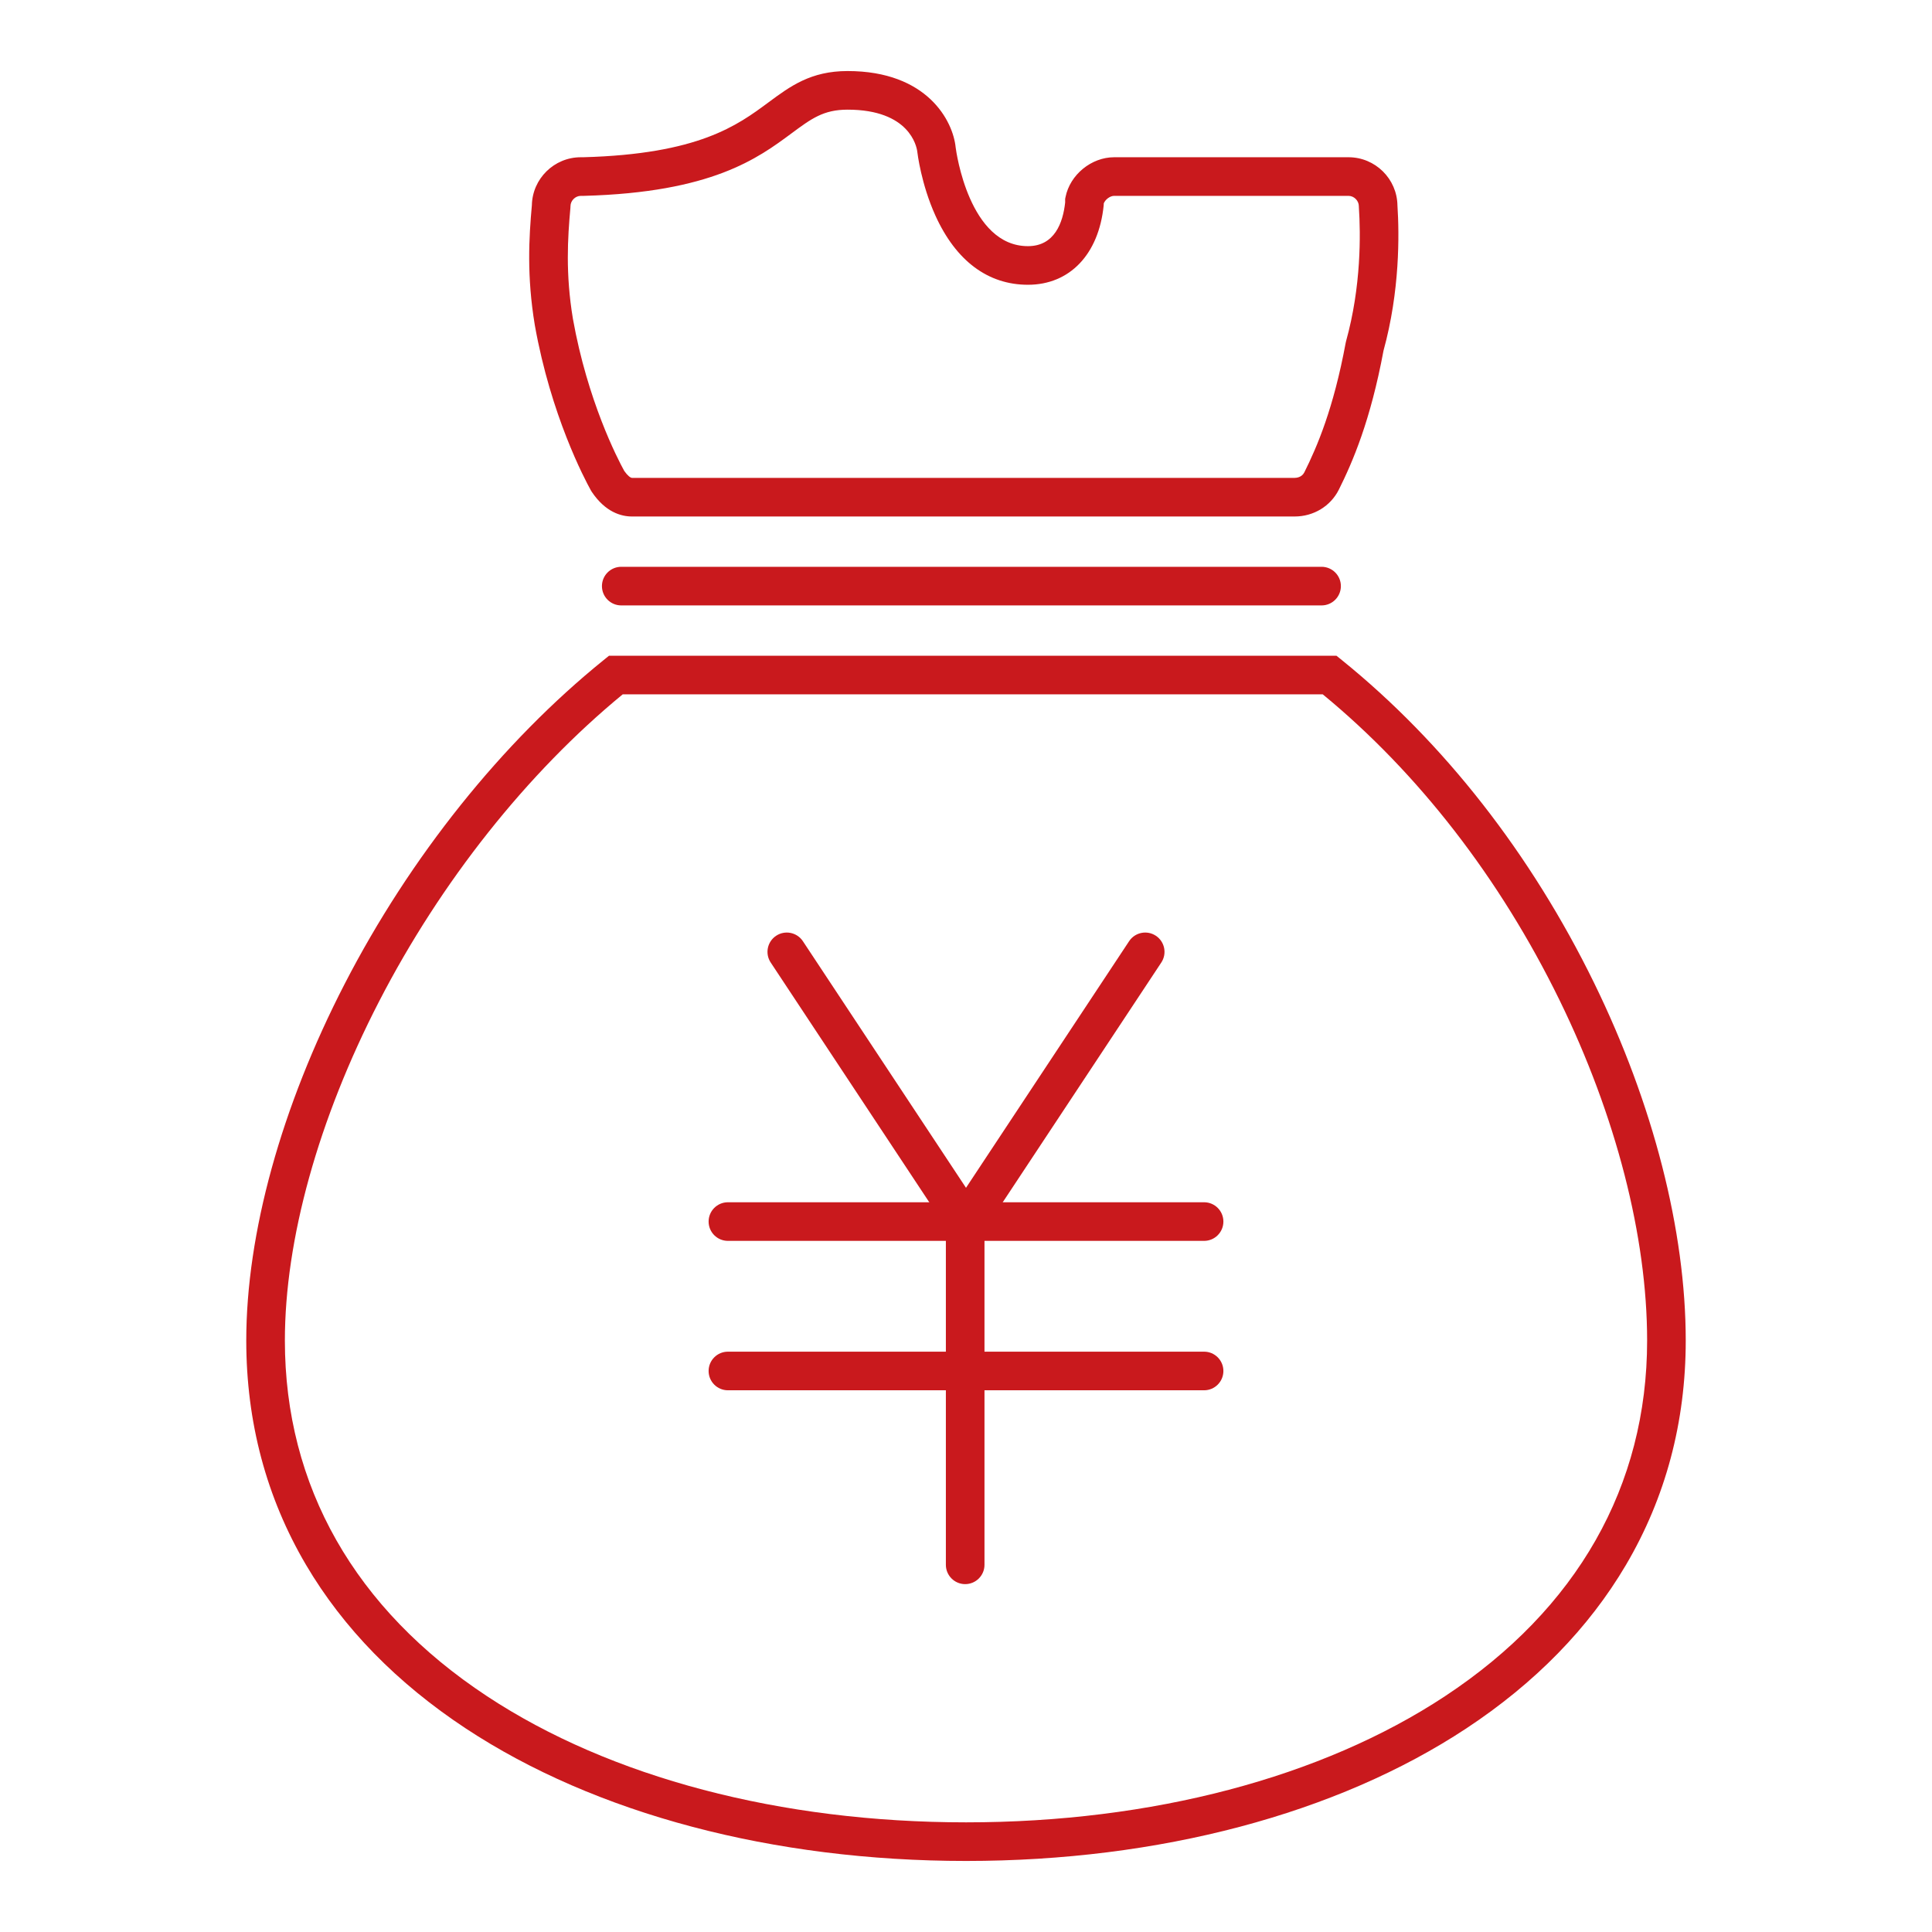
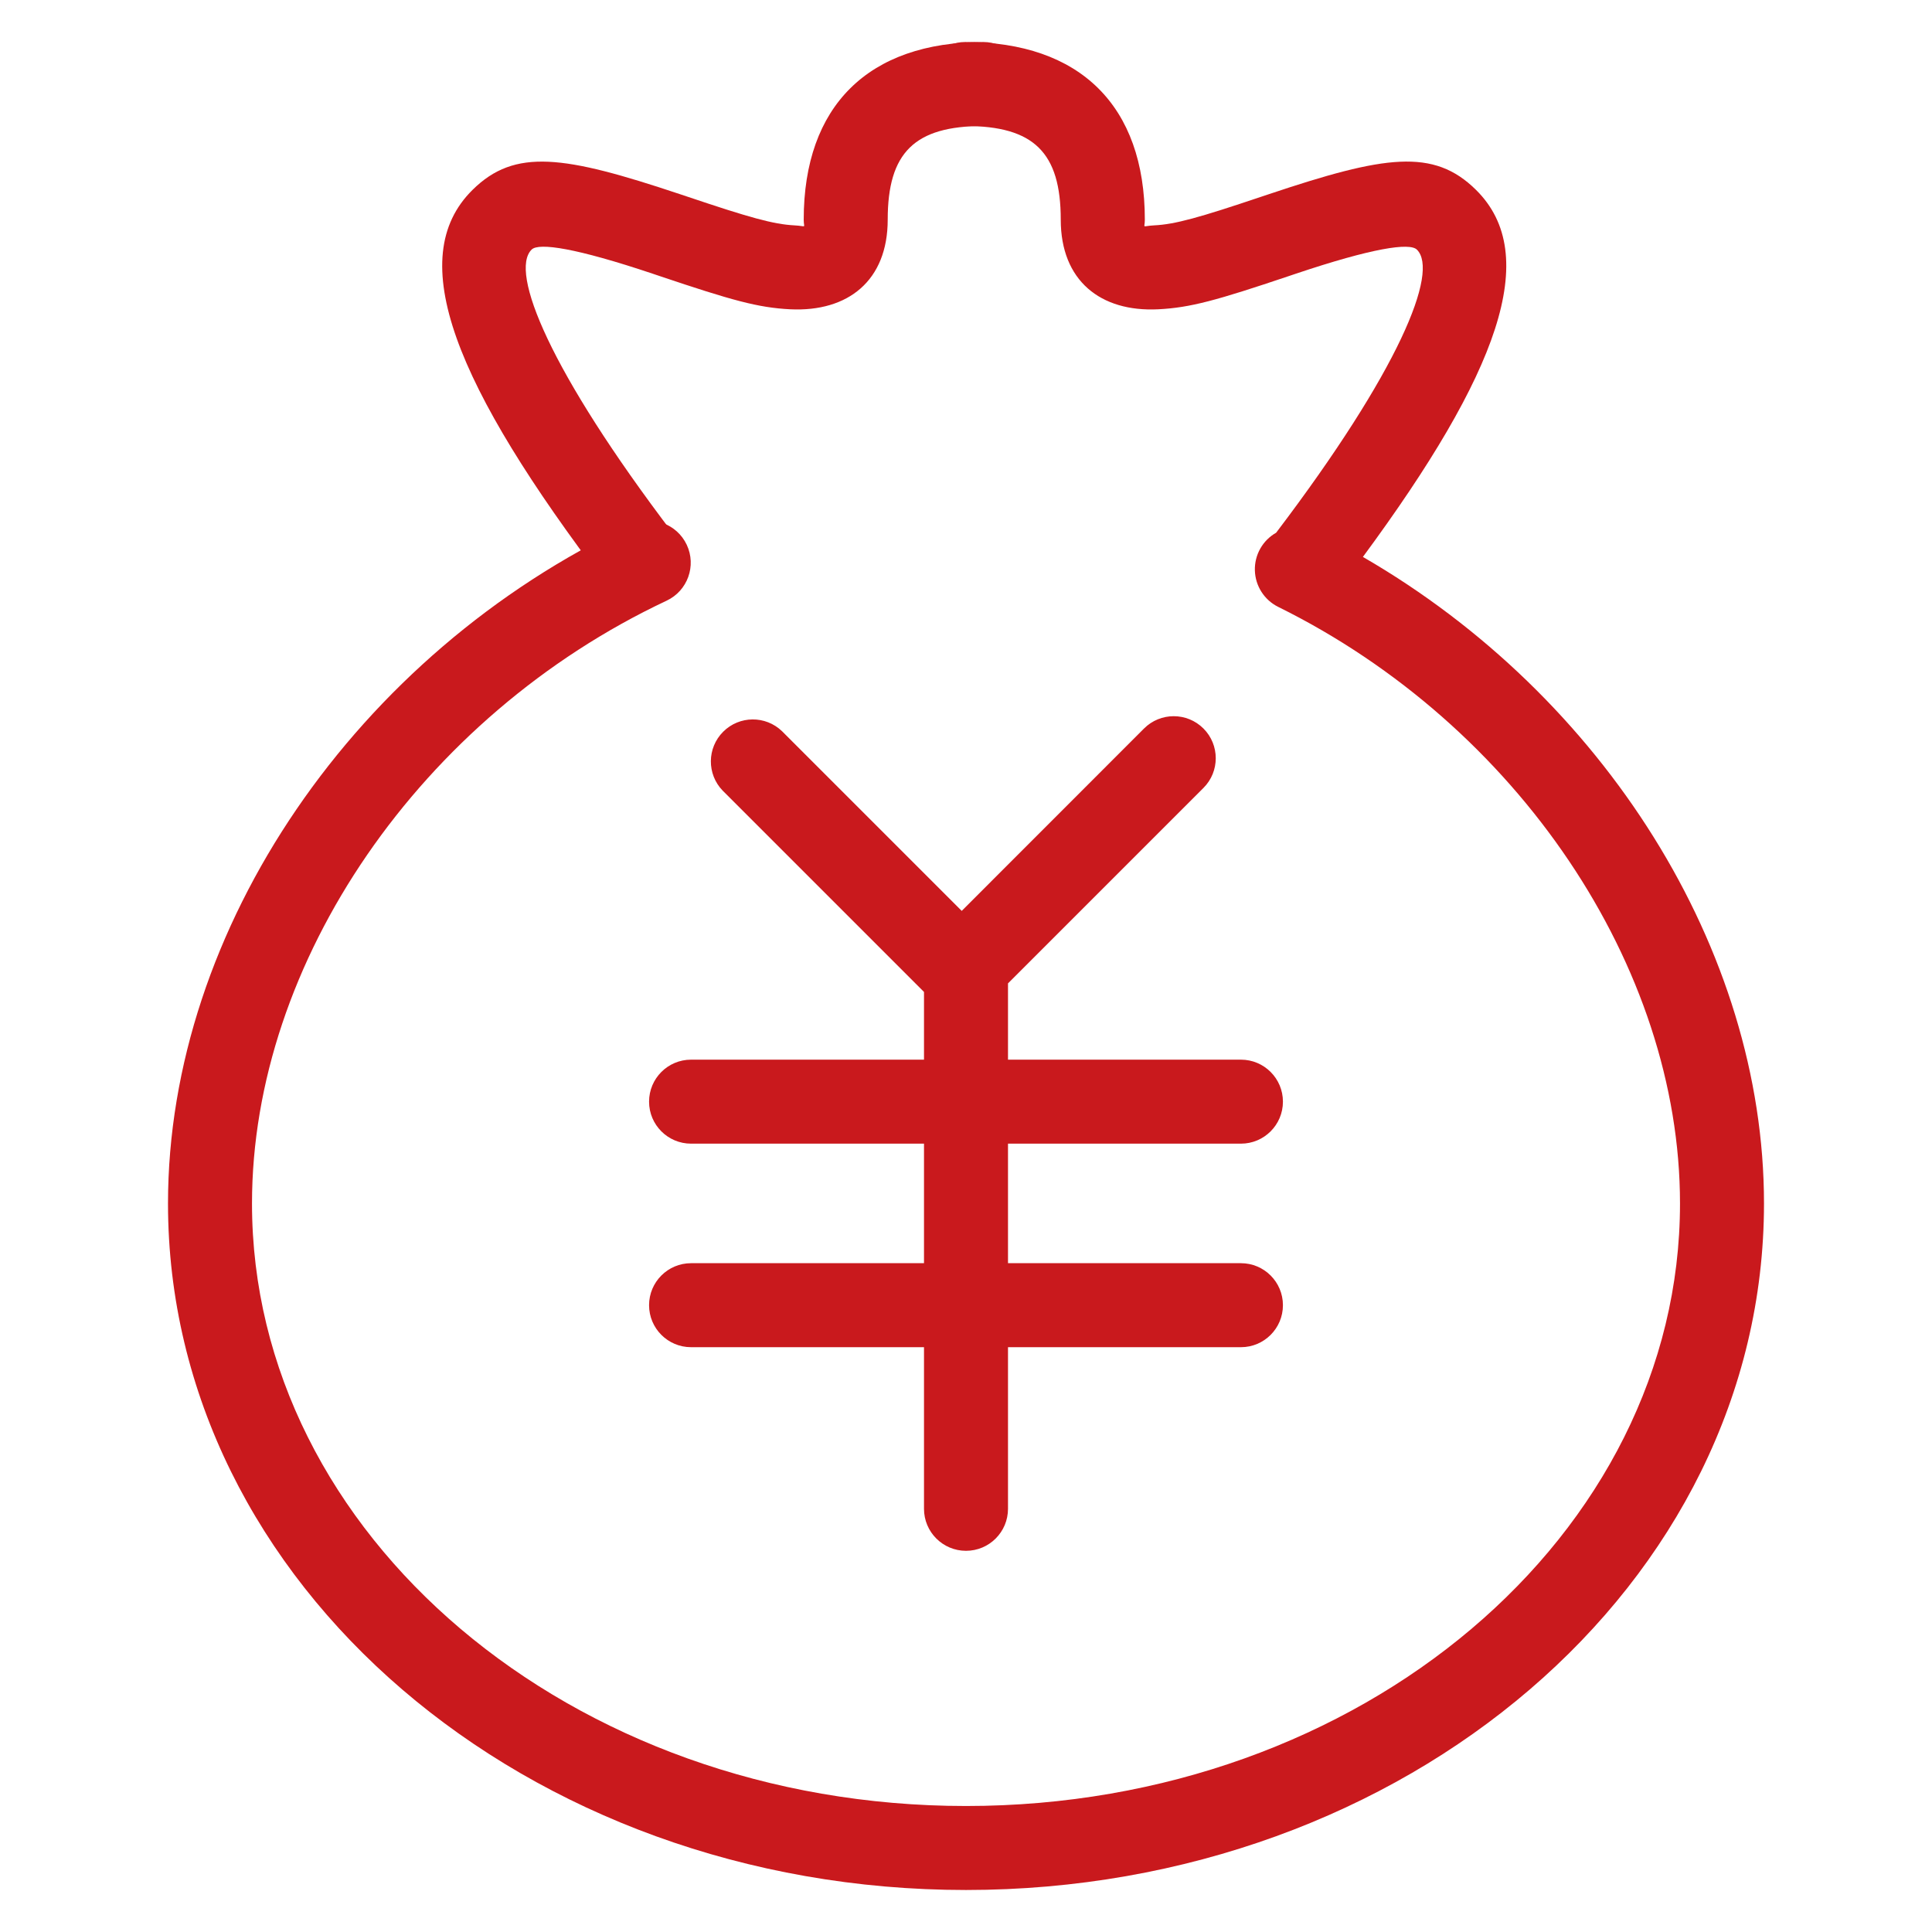
- <svg xmlns="http://www.w3.org/2000/svg" t="1572419263169" class="icon" viewBox="0 0 1024 1024" version="1.1" p-id="6432" width="18" height="18">
+ <svg xmlns="http://www.w3.org/2000/svg" t="1573786970215" class="icon" viewBox="0 0 1024 1024" version="1.1" p-id="5690" width="18" height="18">
  <defs>
    <style type="text/css" />
  </defs>
-   <path d="M512.435 657.688l-0.87 0c-3.434 0-6.64-1.723-8.535-4.587L408.483 510.152c-3.117-4.713-1.824-11.063 2.89-14.18 4.712-3.118 11.062-1.825 14.18 2.89l86.447 130.701 86.447-130.701c3.118-4.713 9.464-6.009 14.18-2.89 4.713 3.118 6.008 9.467 2.89 14.18L520.969 653.101C519.075 655.966 515.869 657.688 512.435 657.688z" p-id="6433" fill="#c9191d" />
-   <path d="M638.19 657.688 385.81 657.688c-5.652 0-10.233-4.582-10.233-10.233s4.581-10.233 10.233-10.233l252.38 0c5.651 0 10.233 4.582 10.233 10.233S643.842 657.688 638.19 657.688z" p-id="6434" fill="#c9191d" />
-   <path d="M638.19 736.88 385.81 736.88c-5.652 0-10.233-4.582-10.233-10.233s4.581-10.233 10.233-10.233l252.38 0c5.651 0 10.233 4.582 10.233 10.233S643.842 736.88 638.19 736.88z" p-id="6435" fill="#c9191d" />
-   <path d="M511.565 839.62c-5.651 0-10.233-4.582-10.233-10.233L501.332 647.455c0-5.651 4.582-10.233 10.233-10.233s10.233 4.582 10.233 10.233l0 181.932C521.798 835.038 517.216 839.62 511.565 839.62z" p-id="6436" fill="#c9191d" />
-   <path d="M512.052 986.346c-102.344 0-196.521-24.943-265.182-70.236-36.447-24.043-64.92-53.184-84.626-86.617-21.048-35.707-31.72-75.741-31.72-118.99 0-56.657 18.536-123.809 52.194-189.085 34.606-67.116 83.354-128.058 137.264-171.6l2.813-2.273 385.551 0 2.814 2.272c54.155 43.734 100.423 102.955 133.799 171.26 31.288 64.028 48.518 131.301 48.518 189.426 0 43.249-10.671 83.283-31.716 118.989-19.705 33.431-48.172 62.573-84.612 86.617C708.501 961.402 614.355 986.346 512.052 986.346zM330.052 368.013c-50.639 41.634-96.413 99.306-129.144 162.786-32.19 62.431-49.918 126.251-49.918 179.706 0 77.092 37.052 142.282 107.15 188.523 65.354 43.112 155.528 66.854 253.912 66.854 98.342 0 188.485-23.742 253.825-66.853 70.087-46.243 107.133-111.434 107.133-188.523 0-55.073-16.493-119.155-46.44-180.442-31.496-64.456-74.835-120.409-125.483-162.05L330.052 368.014z" p-id="6437" fill="#c9191d" />
-   <path d="M700.461 320.882 329.274 320.882c-5.652 0-10.233-4.581-10.233-10.233s4.581-10.233 10.233-10.233l371.187 0c5.651 0 10.233 4.581 10.233 10.233S706.112 320.882 700.461 320.882z" p-id="6438" fill="#c9191d" />
-   <path d="M686.18 273.75 334.974 273.75c-5.741 0-14.106-2.274-21.351-13.108l-0.441-0.721c-3.465-6.242-21.183-39.793-29.689-87.418l-0.02-0.119c-4.348-26.121-3.11-46.526-1.57-63.61 0.277-14.07 11.809-25.432 25.945-25.432l1.284 0c61.195-1.677 81.694-16.871 98.171-29.081 11.524-8.541 22.41-16.607 41.919-16.607 42.231 0 55.924 26.406 57.304 40.533 0.289 2.235 7.161 52.28 38.297 52.28 14.17 0 18.568-12.468 19.733-23.145l0-1.906 0.201-0.999c2.376-11.817 13.687-21.074 25.749-21.074l124.236 0c14.176 0 25.732 11.435 25.934 25.571 0.999 15.297 1.318 45.3-7.386 76.932-6.912 37.081-16.277 58.844-23.672 73.675C705.204 268.308 696.229 273.75 686.18 273.75zM330.858 249.592c1.759 2.534 3.353 3.692 4.116 3.692l351.206 0c0.861 0 3.774-0.211 5.138-2.924 6.812-13.662 15.476-33.843 21.931-68.681l0.202-0.874c8.075-29.08 7.718-56.862 6.787-70.833l-0.023-0.68c0-2.921-2.556-5.483-5.471-5.483L590.508 103.808c-2.124 0-4.668 1.908-5.484 3.971l-0.051 1.1c-2.61 25.939-17.995 42.053-40.148 42.053-21.22 0-38.185-12.696-49.059-36.715-7.522-16.614-9.495-33.051-9.576-33.742l-0.021-0.187c-0.348-2.638-4.046-22.168-36.943-22.168-12.751 0-19.144 4.737-29.734 12.585-17.807 13.196-42.193 31.268-109.942 33.101l-1.7 0.004c-2.922 0-5.484 2.562-5.484 5.483l-0.042 0.924c-1.44 15.889-2.643 34.843 1.33 58.753C311.424 212.431 327.207 242.941 330.858 249.592z" p-id="6439" fill="#c9191d" />
+   <path d="M534.261 521.216v40.426h123.459a22.261 22.261 0 0 1 0 44.522H534.261v63.354h123.459a22.261 22.261 0 0 1 0 44.522H534.261v85.66a22.261 22.261 0 0 1-44.522 0v-85.66H366.28a22.261 22.261 0 1 1 0-44.522H489.739v-63.354H366.28a22.261 22.261 0 1 1 0-44.522H489.739v-35.885L383.021 419.039a22.261 22.261 0 0 1 31.477-31.477l95.232 95.232 96.612-96.657a22.261 22.261 0 0 1 31.521 31.477L534.261 521.216z" fill="#c9191d" p-id="5691" />
+   <path d="M676.374 282.357c65.224-85.927 86.461-138.374 74.618-150.038-3.829-3.829-23.641-0.846-64.245 12.778l-3.962 1.336c-37.843 12.733-51.868 16.651-68.92 17.497-30.586 1.514-51.645-15.182-51.645-47.505 0-35.573-14.247-49.642-50.577-49.642a22.261 22.261 0 1 1 0-44.522c60.817 0 95.143 33.837 95.143 94.163 0 4.897-1.914 3.384 4.897 3.027 11.13-0.534 23.864-4.096 56.943-15.226l4.007-1.336c61.262-20.525 87.174-24.487 109.657-2.271 34.994 34.549 11.843 97.28-59.926 194.56 127.599 73.773 212.591 208.184 212.591 342.684 0 201.817-190.108 363.876-422.957 363.876S89.043 839.68 89.043 637.863c0-145.898 99.951-291.439 245.315-359.78a22.261 22.261 0 0 1 18.966 40.292C223.054 379.637 133.565 509.863 133.565 637.863c0 175.505 168.737 319.354 378.435 319.354s378.435-143.805 378.435-319.354c0-125.551-86.15-253.551-212.947-316.193a22.261 22.261 0 0 1-1.113-39.313z" fill="#c9191d" p-id="5692" />
+   <path d="M356.708 282.758a22.261 22.261 0 1 1-35.439 26.936C240.996 204.088 213.704 136.86 250.479 100.619c22.439-22.172 48.395-18.254 109.702 2.226l4.007 1.336c33.035 11.13 45.724 14.692 56.899 15.271 6.812 0.356 4.897 1.825 4.897-3.027 0-60.282 34.282-94.163 95.143-94.163a22.261 22.261 0 0 1 0 44.522c-36.374 0-50.621 14.069-50.621 49.642 0 32.323-21.014 48.974-51.645 47.505-17.052-0.846-31.032-4.764-68.875-17.497l-3.962-1.336c-40.604-13.624-60.416-16.607-64.245-12.822-11.887 11.709 9.439 64.334 74.93 150.483z" fill="#c9191d" p-id="5693" />
</svg>
